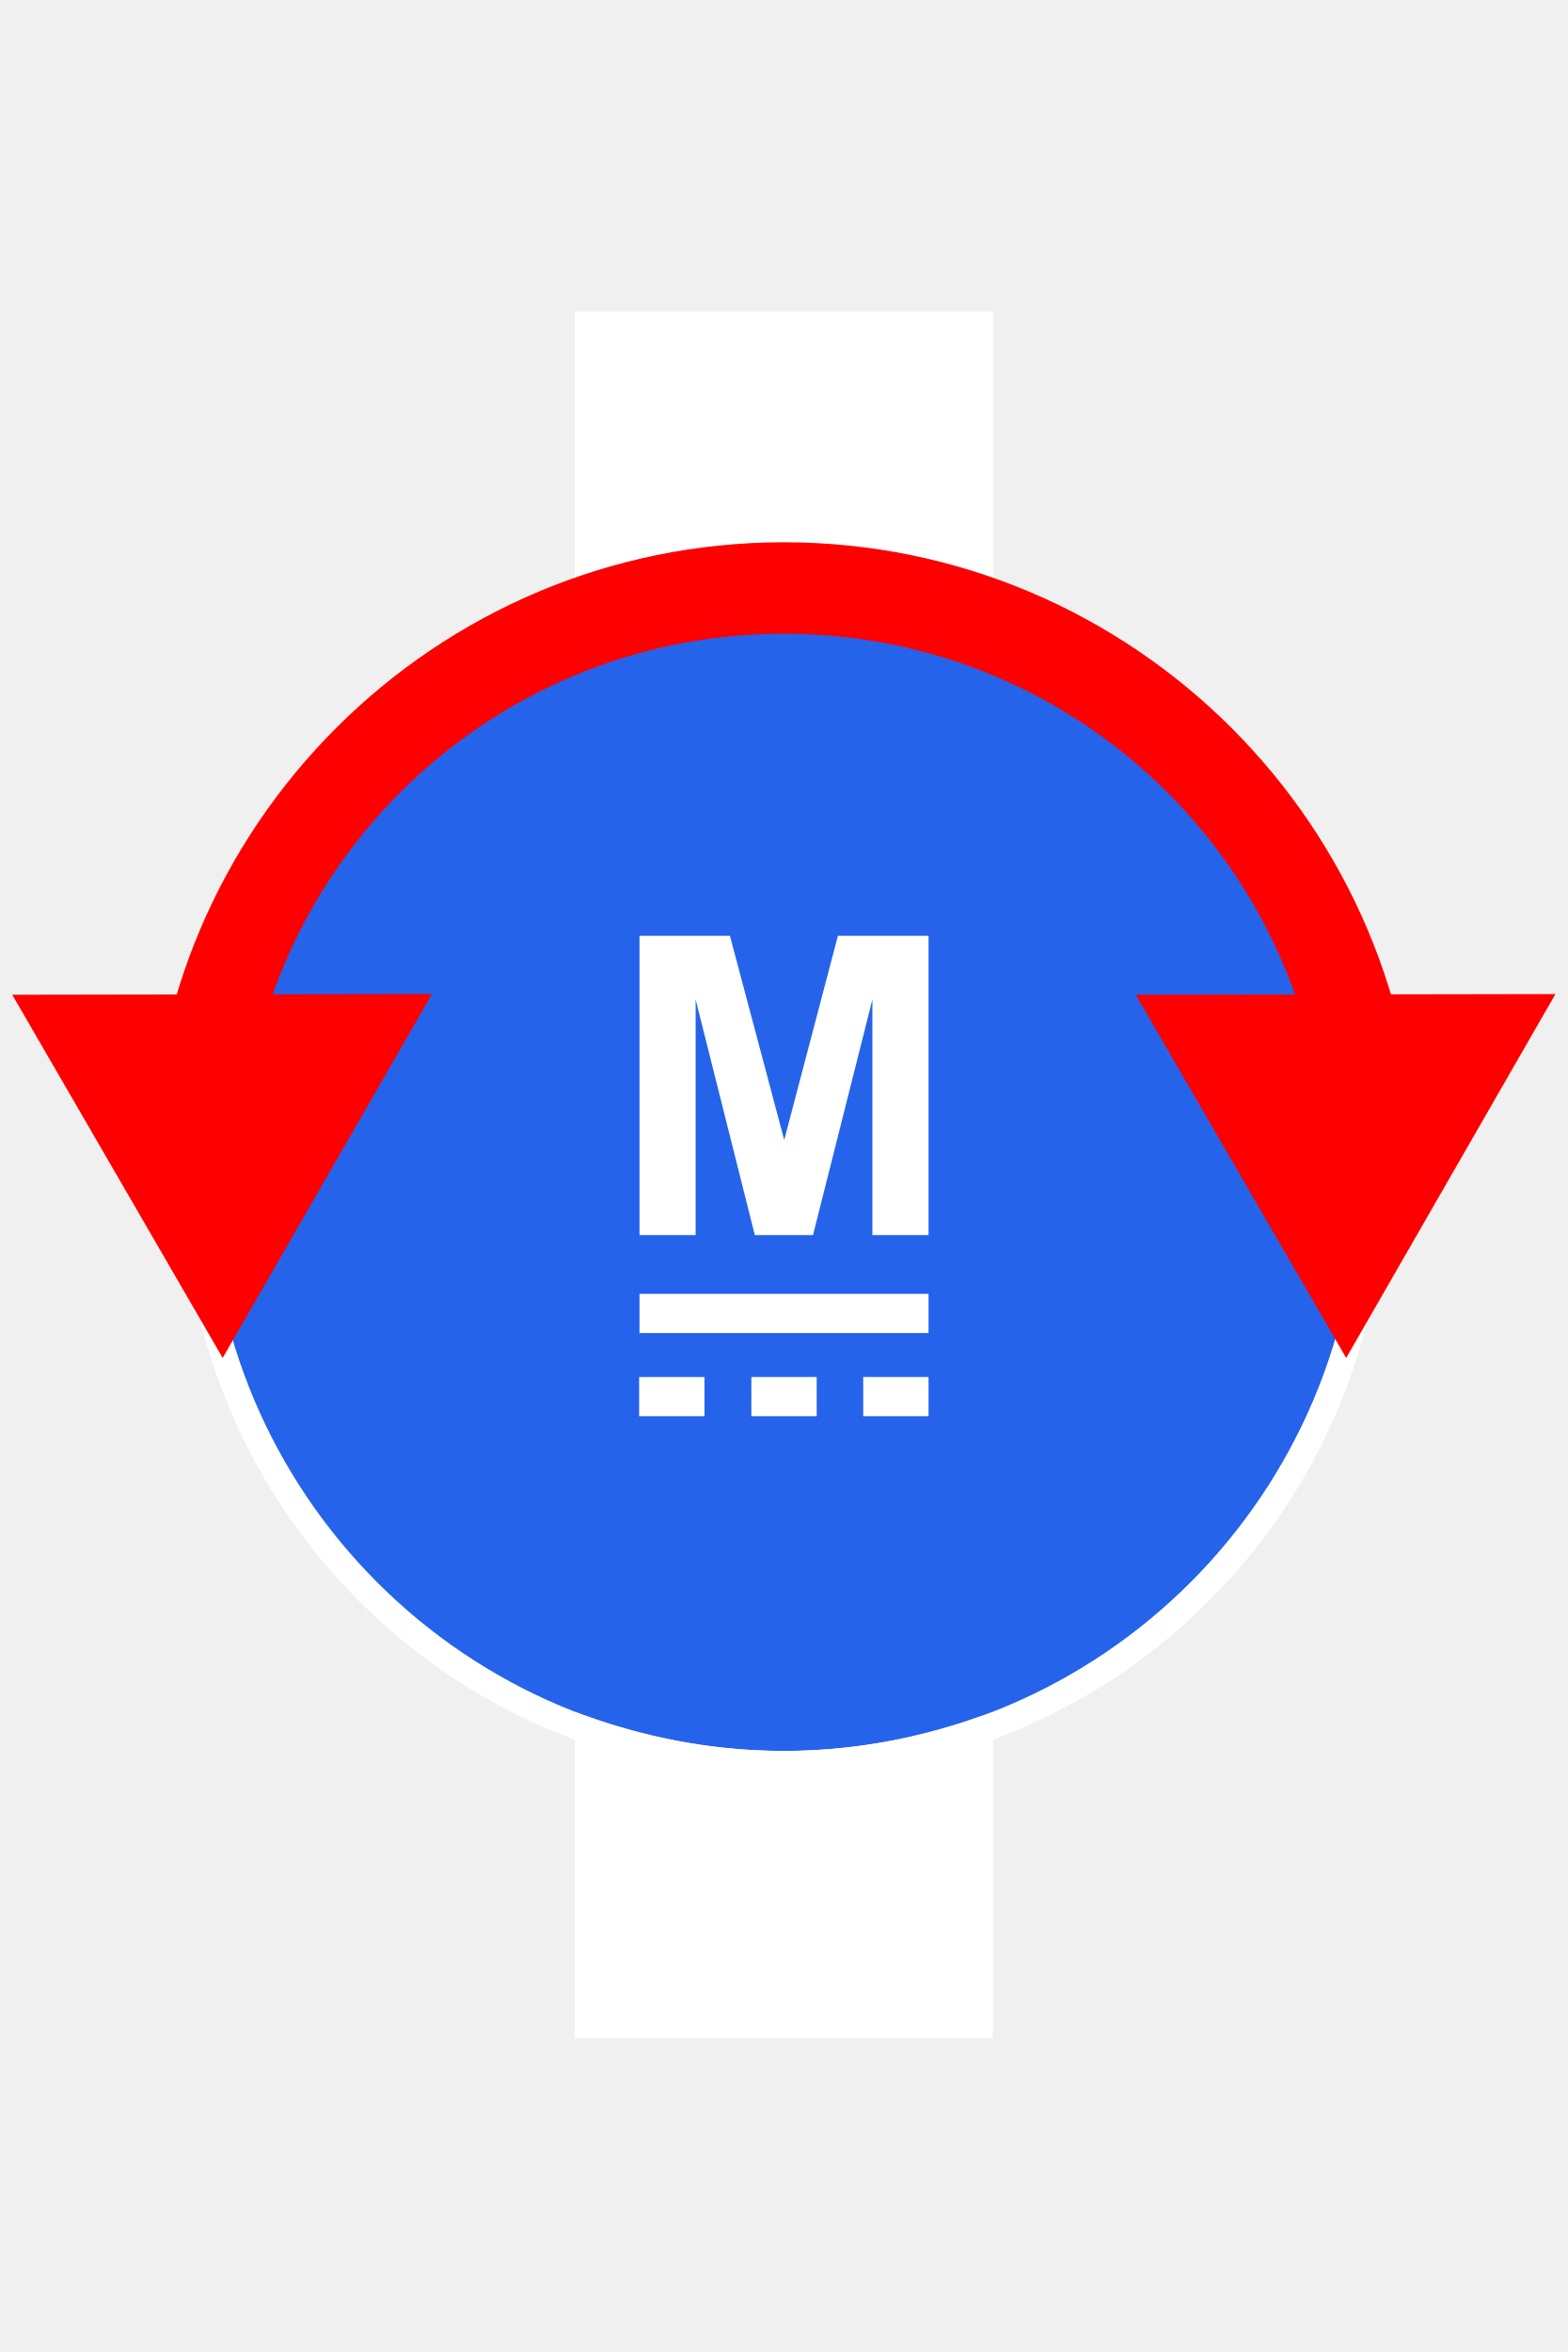
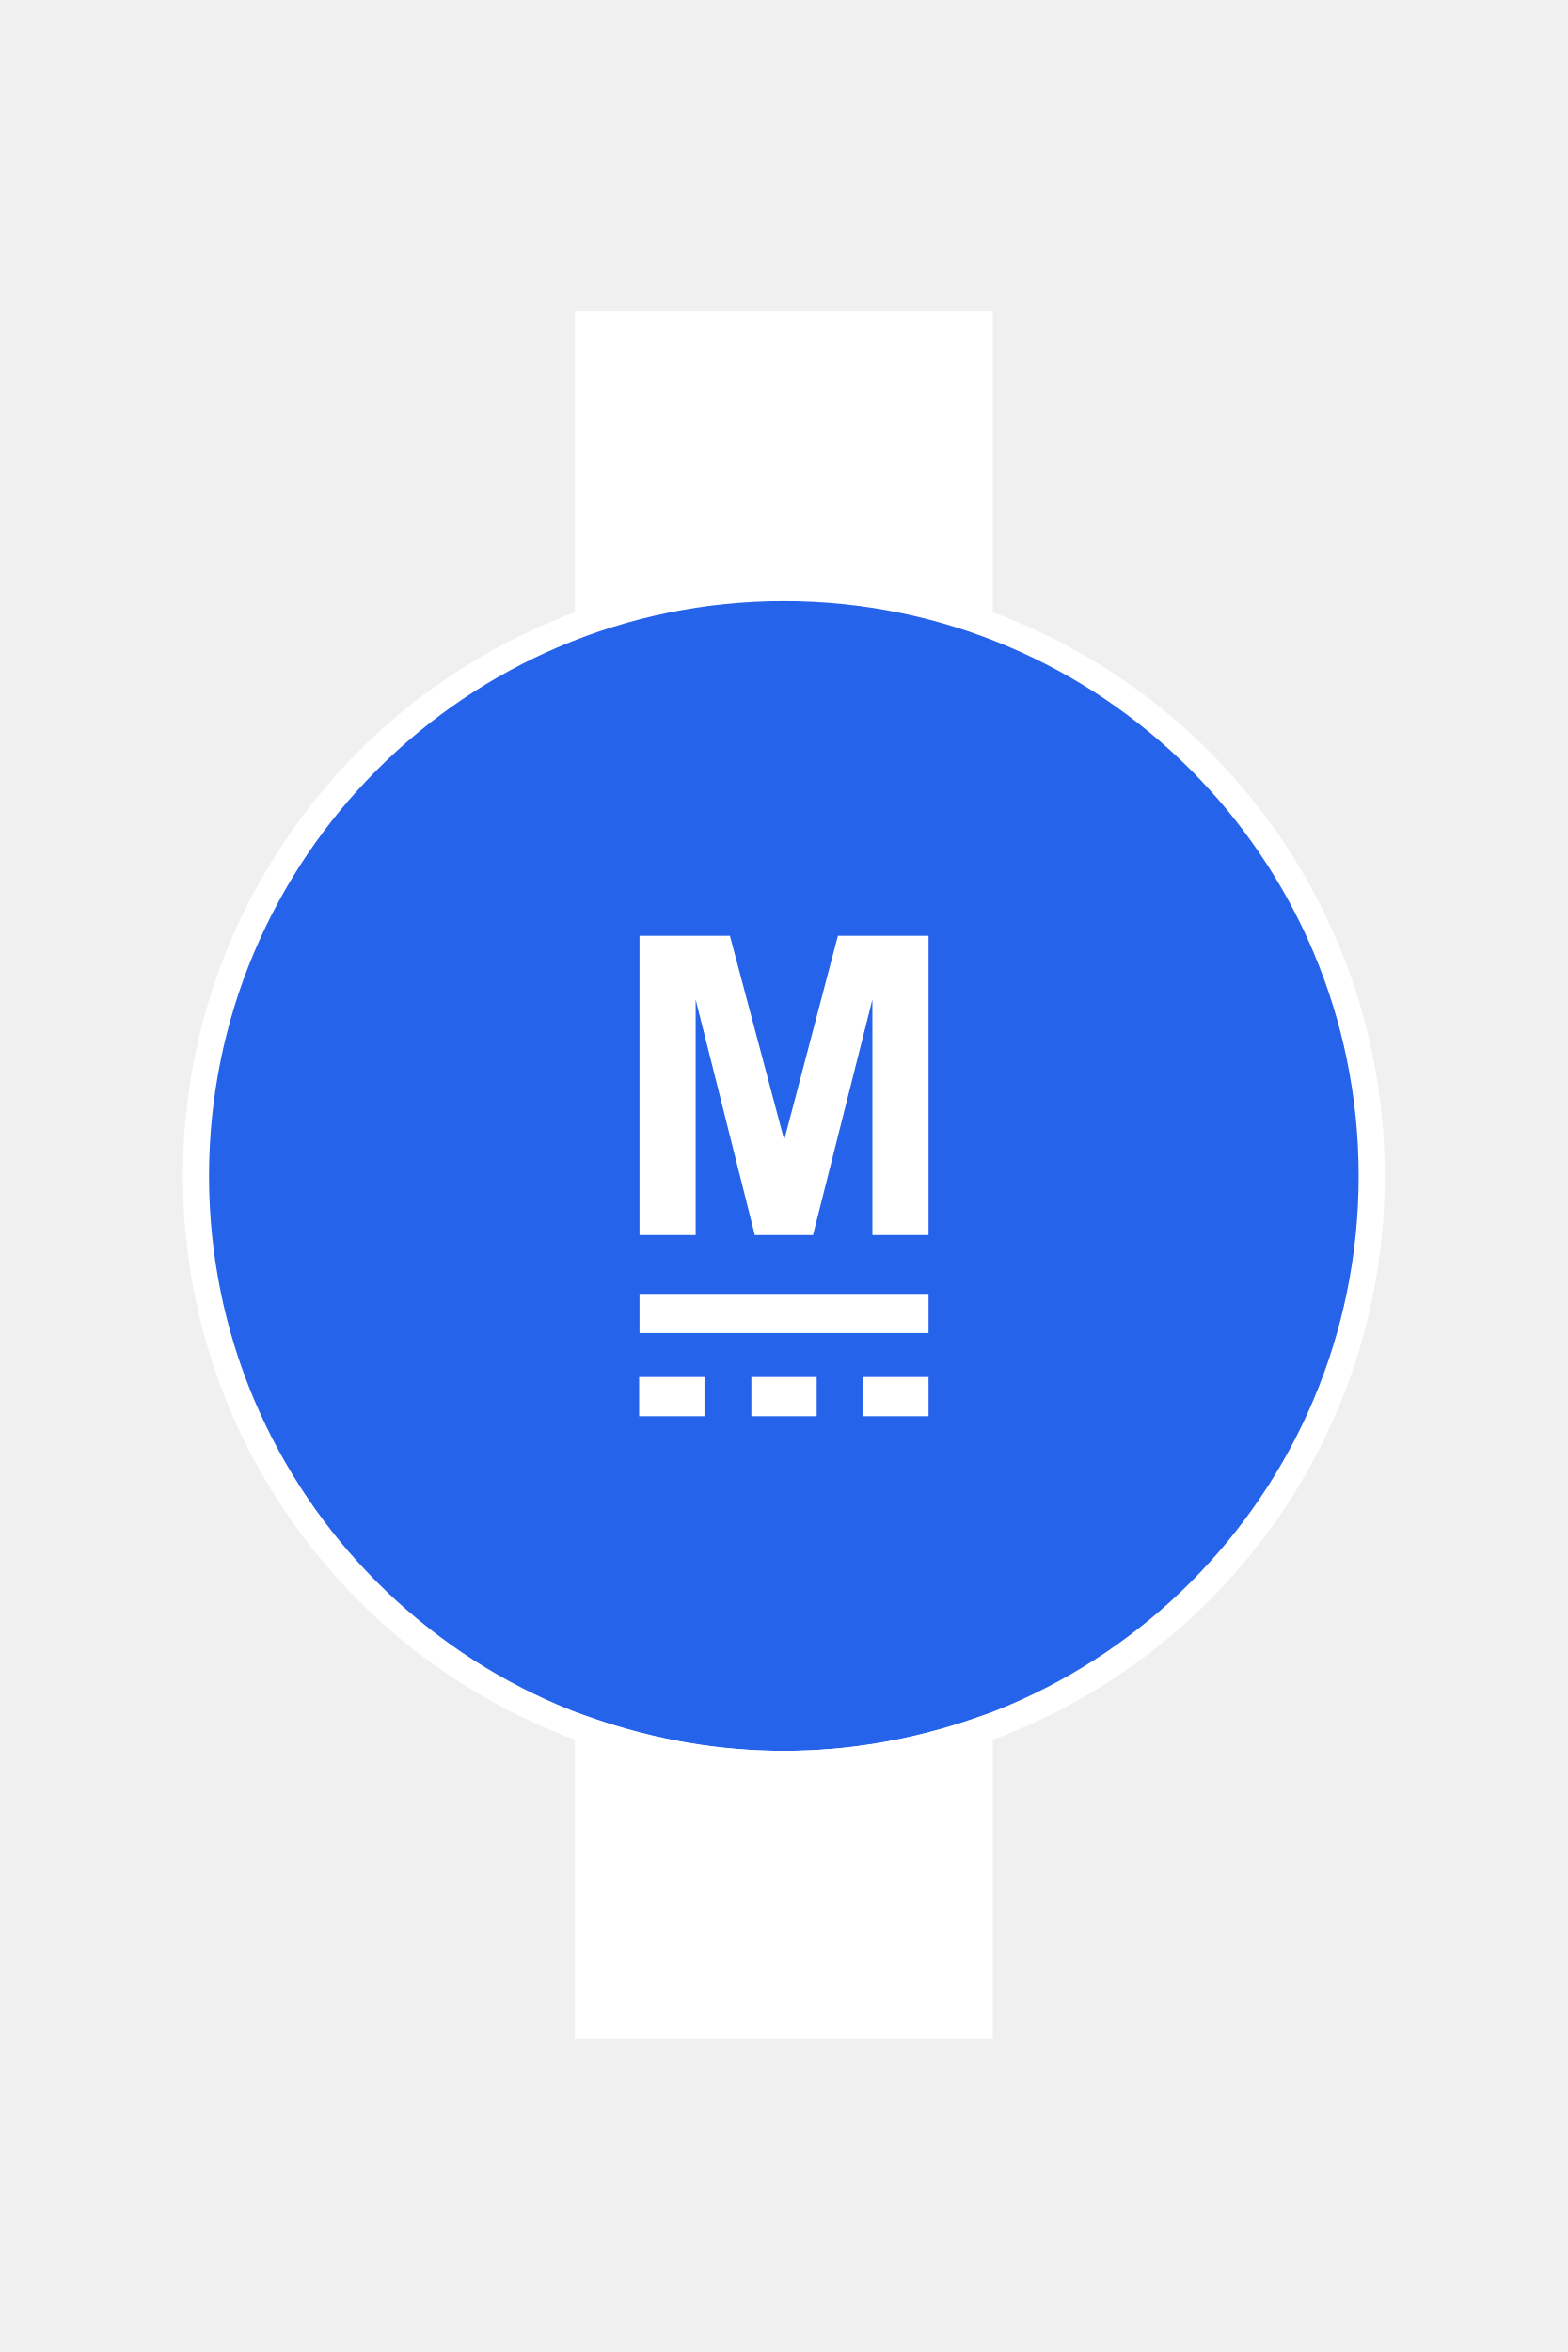
<svg xmlns="http://www.w3.org/2000/svg" width="120" height="180" viewBox="0 0 120 180" version="1.1" id="svg1">
  <path id="fillPath1" style="display:inline;fill:#2563eb;stroke-width:2" d="M 105,90 A 45,45 0 0 1 60,135 45,45 0 0 1 15,90 45,45 0 0 1 60,45 45,45 0 0 1 105,90 Z" />
  <path id="textPath1" style="fill:#ffffff" d="m 48.951,99.021 v 3 h 22.125 v -3 z m -0.027,6.361 v 3 h 5 v -3 z m 8.59,0 v 3 h 5 v -3 z m 8.562,0 v 3 h 5 v -3 z M 48.951,94.524 V 71.618 h 6.922 l 4.156,15.625 4.109,-15.625 h 6.938 V 94.524 H 66.779 V 76.493 l -4.547,18.031 h -4.453 l -4.531,-18.031 v 18.031 z" />
  <path id="pathFill2" style="fill:#ffffff;stroke:#ffffff;stroke-width:2;stroke-dasharray:none" d="m 45,155 h 30 v -22.574 c -10,3.431 -20,3.431 -30,0 z M 45,24.848 h 30 v 22.574 c -10,-3.431 -20,-3.431 -30,0 z" />
-   <path id="mainPath1" style="fill:none;stroke:#ffffff;stroke-width:2;stroke-dasharray:none" d="M 105,90 A 45,45 0 0 1 60,135 45,45 0 0 1 15,90 45,45 0 0 1 60,45 45,45 0 0 1 105,90 Z" />
-   <path style="fill:#ff0000" d="M 60,41.5 C 33.256,41.5 11.5,63.256 11.5,90 h 7 c 0,-22.961 18.539,-41.5 41.5,-41.5 22.961,-10e-7 41.5,18.539 41.5,41.5 h 7 C 108.5,63.256 86.744,41.5 60,41.5 Z" id="strokePath1" />
-   <path d="m 19.864,76.098 13.198,-0.021 -16.017,27.847 -16.107,-27.795 11.86,-0.019" style="fill:#ff0000;stroke-width:0.452" id="pathFill3" />
-   <path d="m 105.864,76.098 13.198,-0.021 -16.017,27.847 -16.107,-27.795 11.86,-0.019" style="fill:#ff0000;stroke-width:0.452" id="pathFill4" />
+   <circle cx="60" cy="90" r="45" id="mainPath1" style="fill:none;stroke:#ffffff;stroke-width:2" />
</svg>
